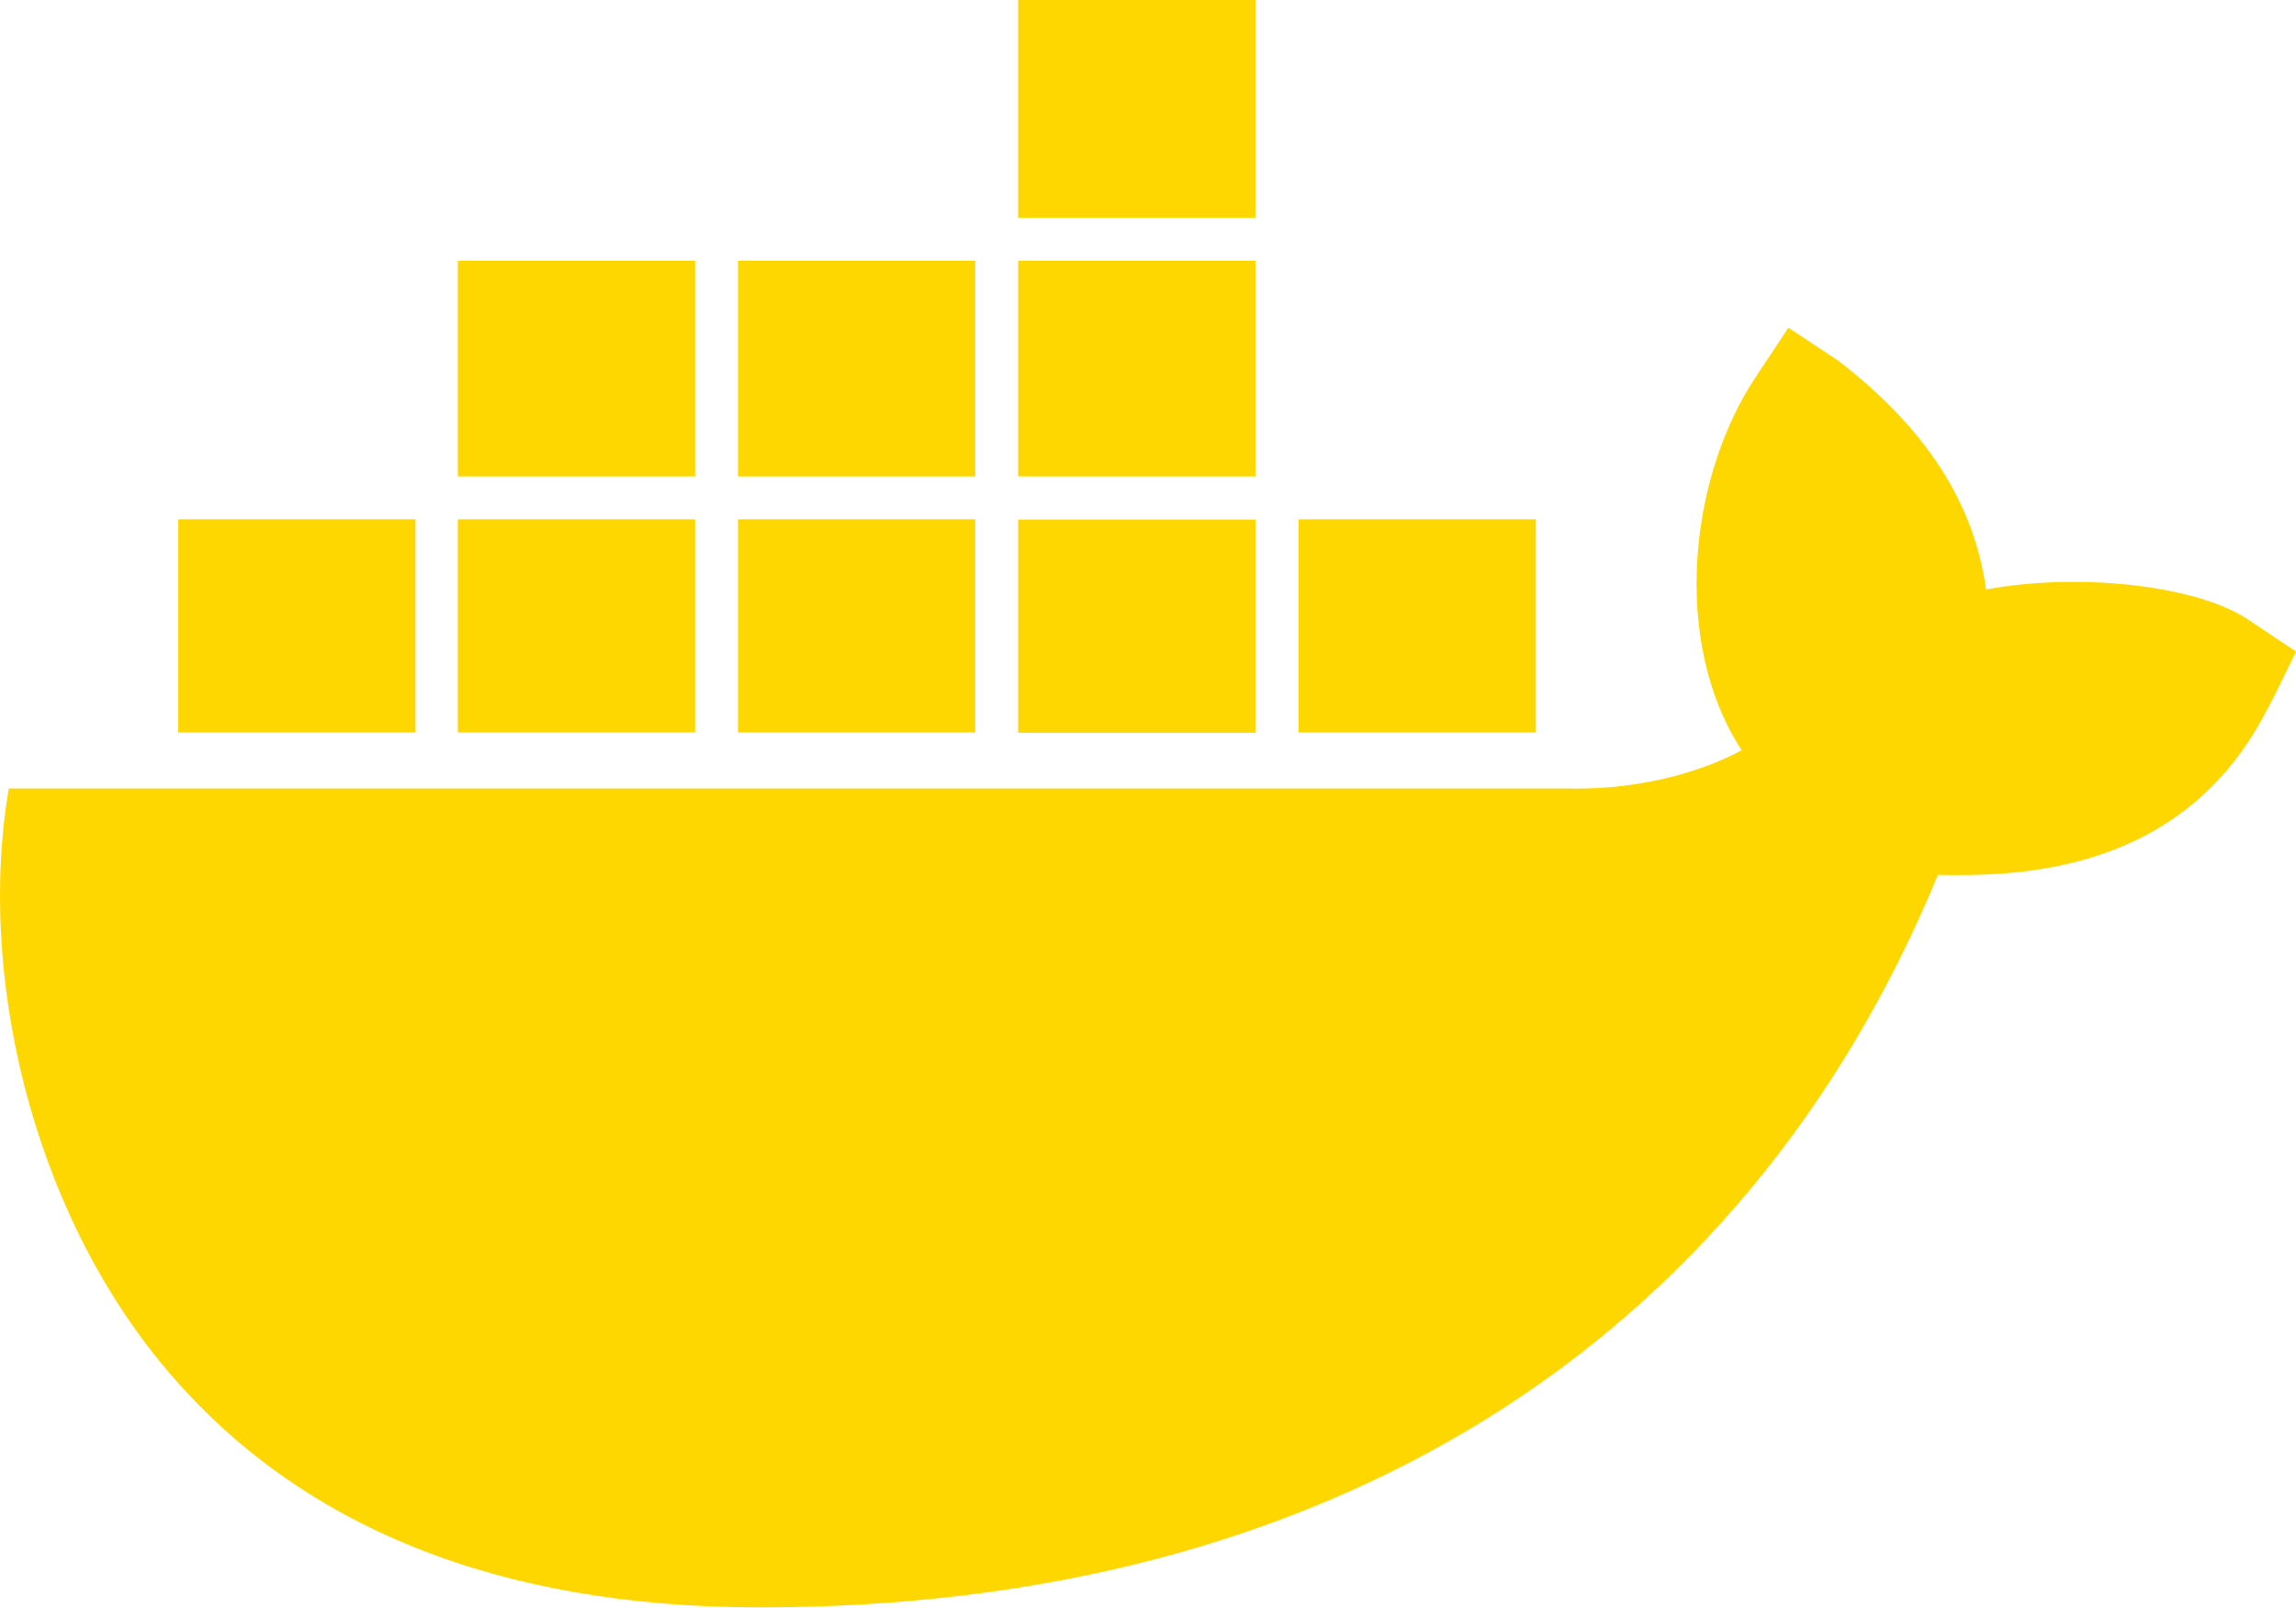
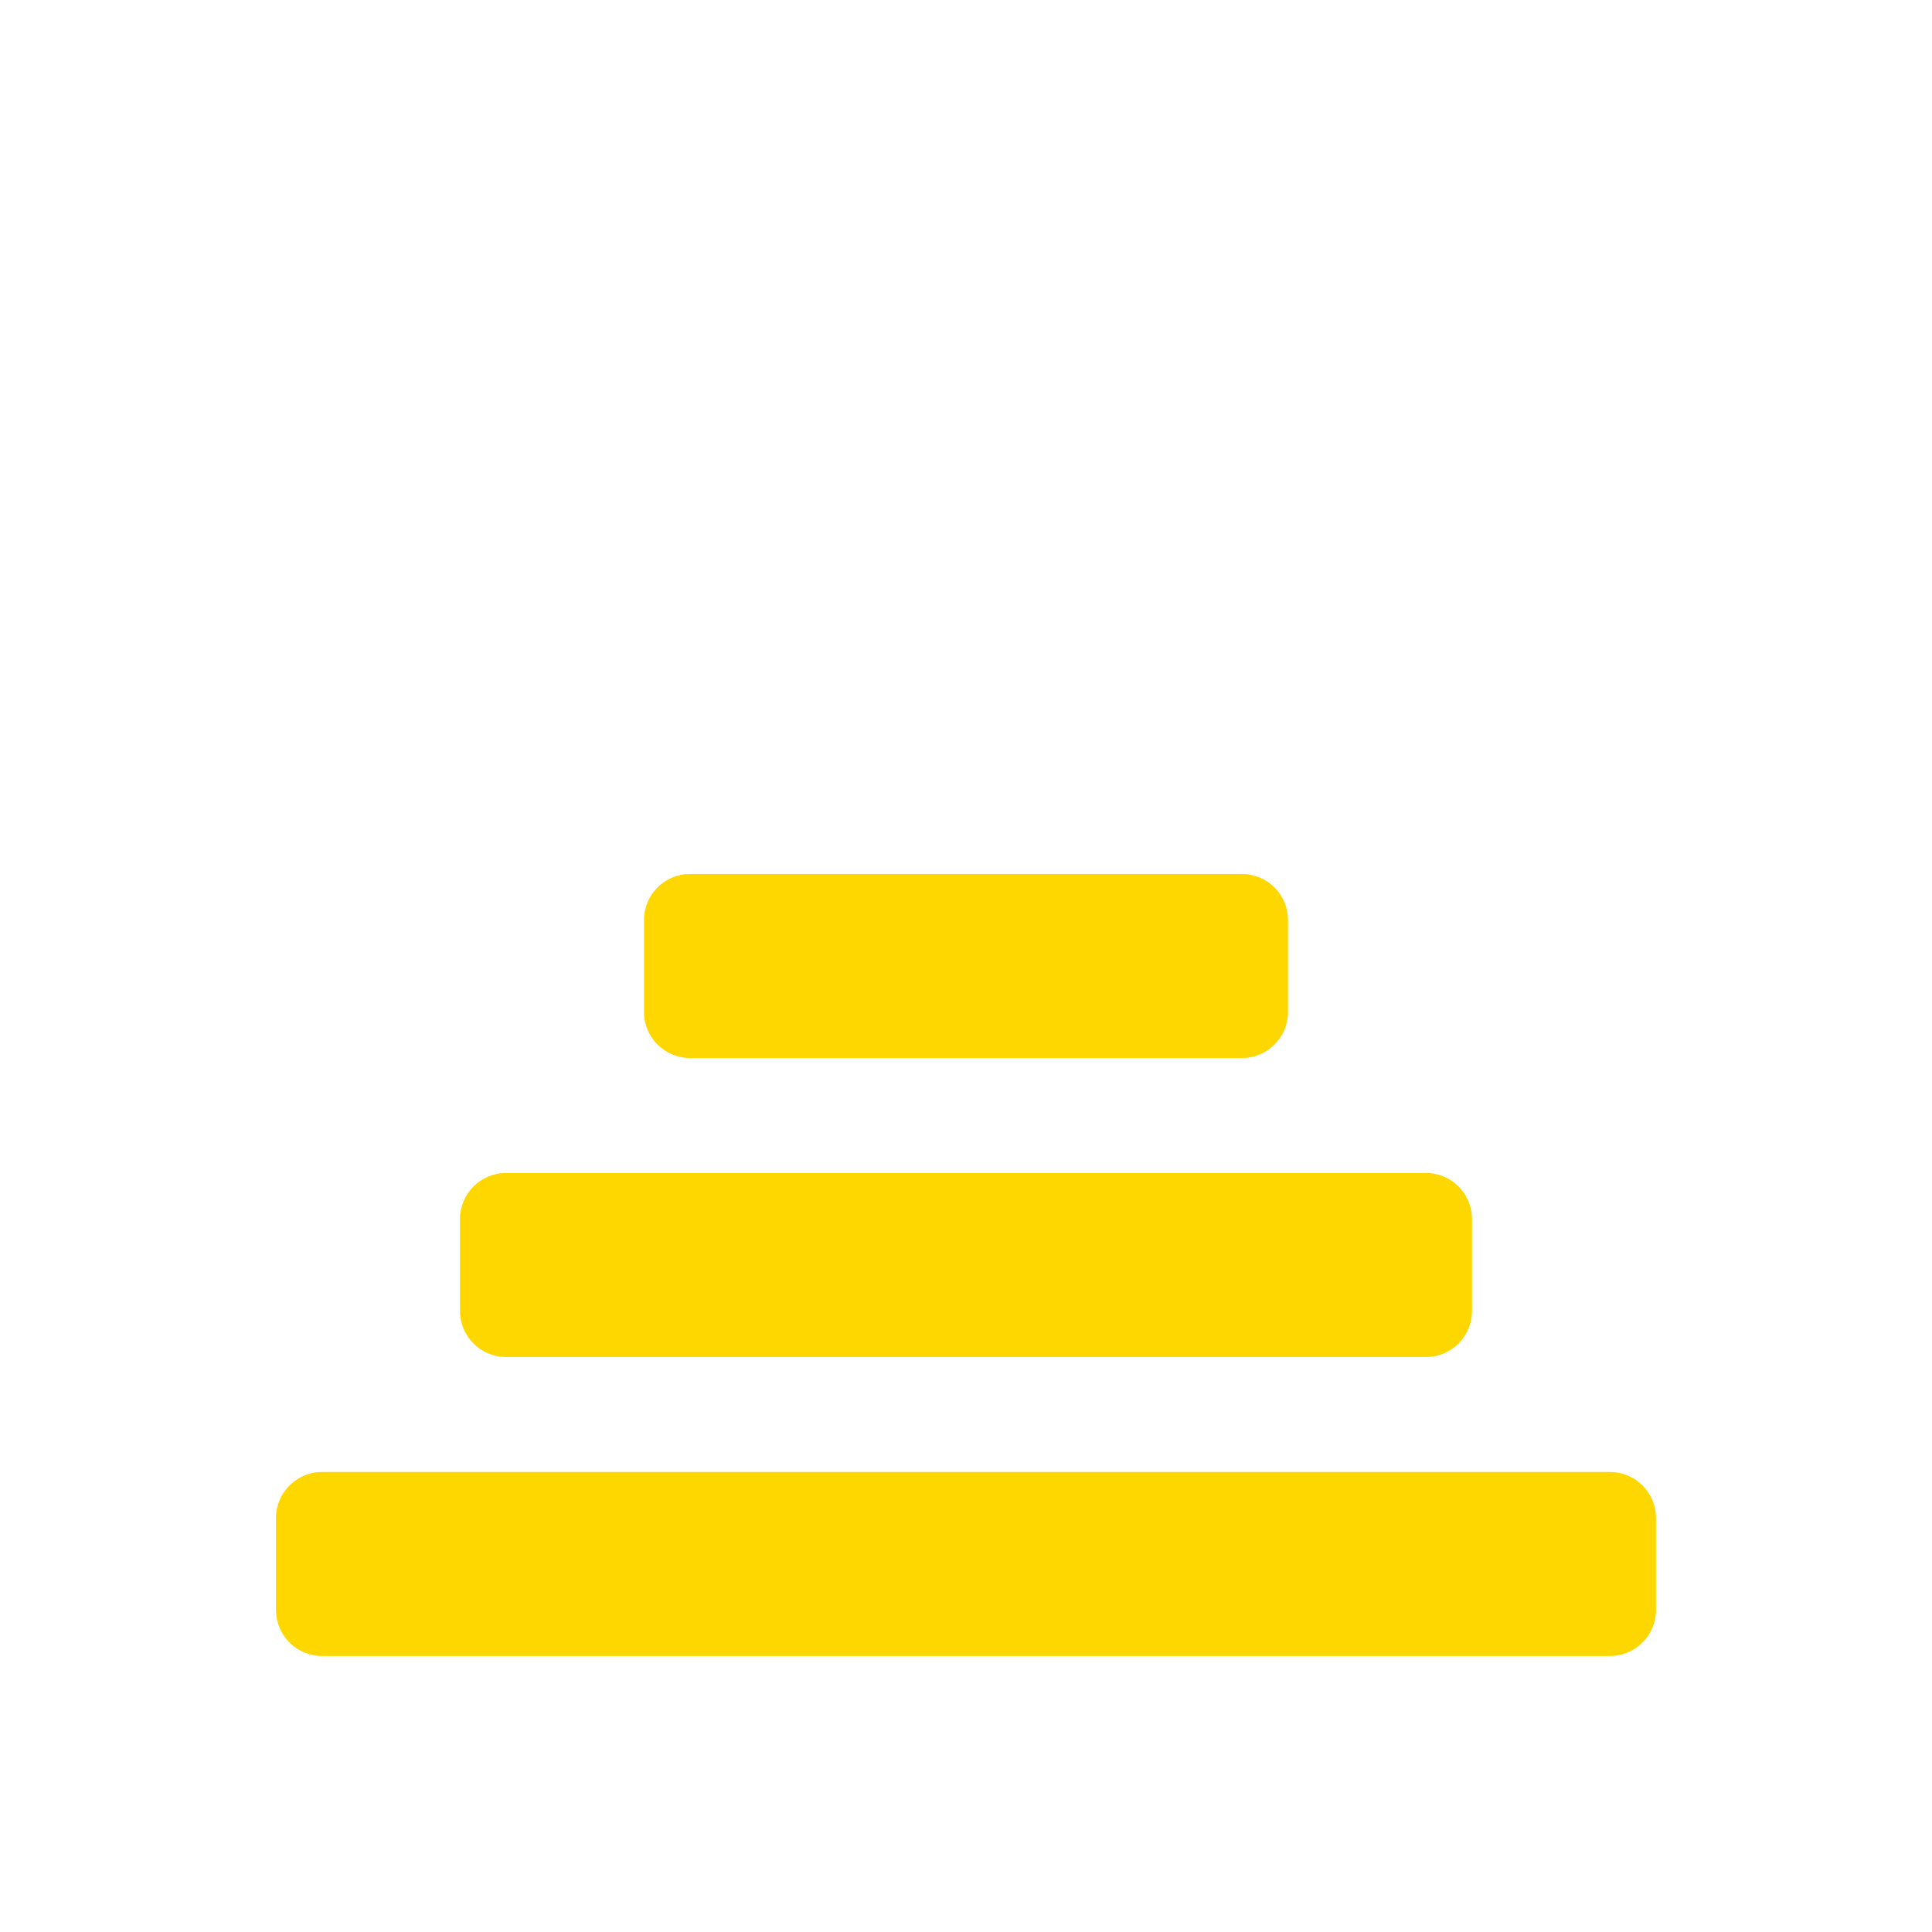
- <svg xmlns="http://www.w3.org/2000/svg" version="1.1" id="SurrealDB" x="0px" y="0px" viewBox="0 0 840 588.1" style="enable-background:new 0 0 840 588.1;" xml:space="preserve">
-   <style type="text/css">
- 	.st0{fill:#FFD700;}
- </style>
-   <path class="st0" d="M459.3,268.1h-86.8v-78h86.8V268.1L459.3,268.1z M459.3,0h-86.8v79.7h86.8V0z M561.9,190h-86.8v78h86.8V190  L561.9,190z M356.8,95.4H270v78.9h86.8V95.4z M459.3,95.4h-86.8v78.9h86.8V95.4z M822.5,226.7c-18.9-12.7-62.5-17.3-95.9-11  c-4.3-31.5-21.9-58.9-53.9-83.6l-18.4-12.2l-12.2,18.4c-24.1,36.5-30.7,96.6-4.9,136.2c-11.4,6.2-33.9,14.6-63.5,14H3.2  C-8.2,355.1,10.8,441.8,61,501.2c48.6,57.6,121.6,86.9,217,86.9c206.6,0,359.5-95.1,431-268c28.1,0.5,88.7,0.1,119.8-59.3  c2-3.3,8.7-17.3,11.2-22.4L822.5,226.7L822.5,226.7z M151.8,190H65.2v78H152v-78H151.8z M254.3,190h-86.8v78h86.8V190z M356.8,190  H270v78h86.8V190z M254.3,95.4h-86.8v78.9h86.8V95.4z" />
+ <svg xmlns="http://www.w3.org/2000/svg" width="840" height="840" viewBox="0 0 840 840" fill="none">
+   <rect x="120" y="640" width="600" height="80" rx="20" fill="#FFD700" />
+   <rect x="200" y="510" width="440" height="80" rx="20" fill="#FFD700" />
+   <rect x="280" y="380" width="280" height="80" rx="20" fill="#FFD700" />
</svg>
